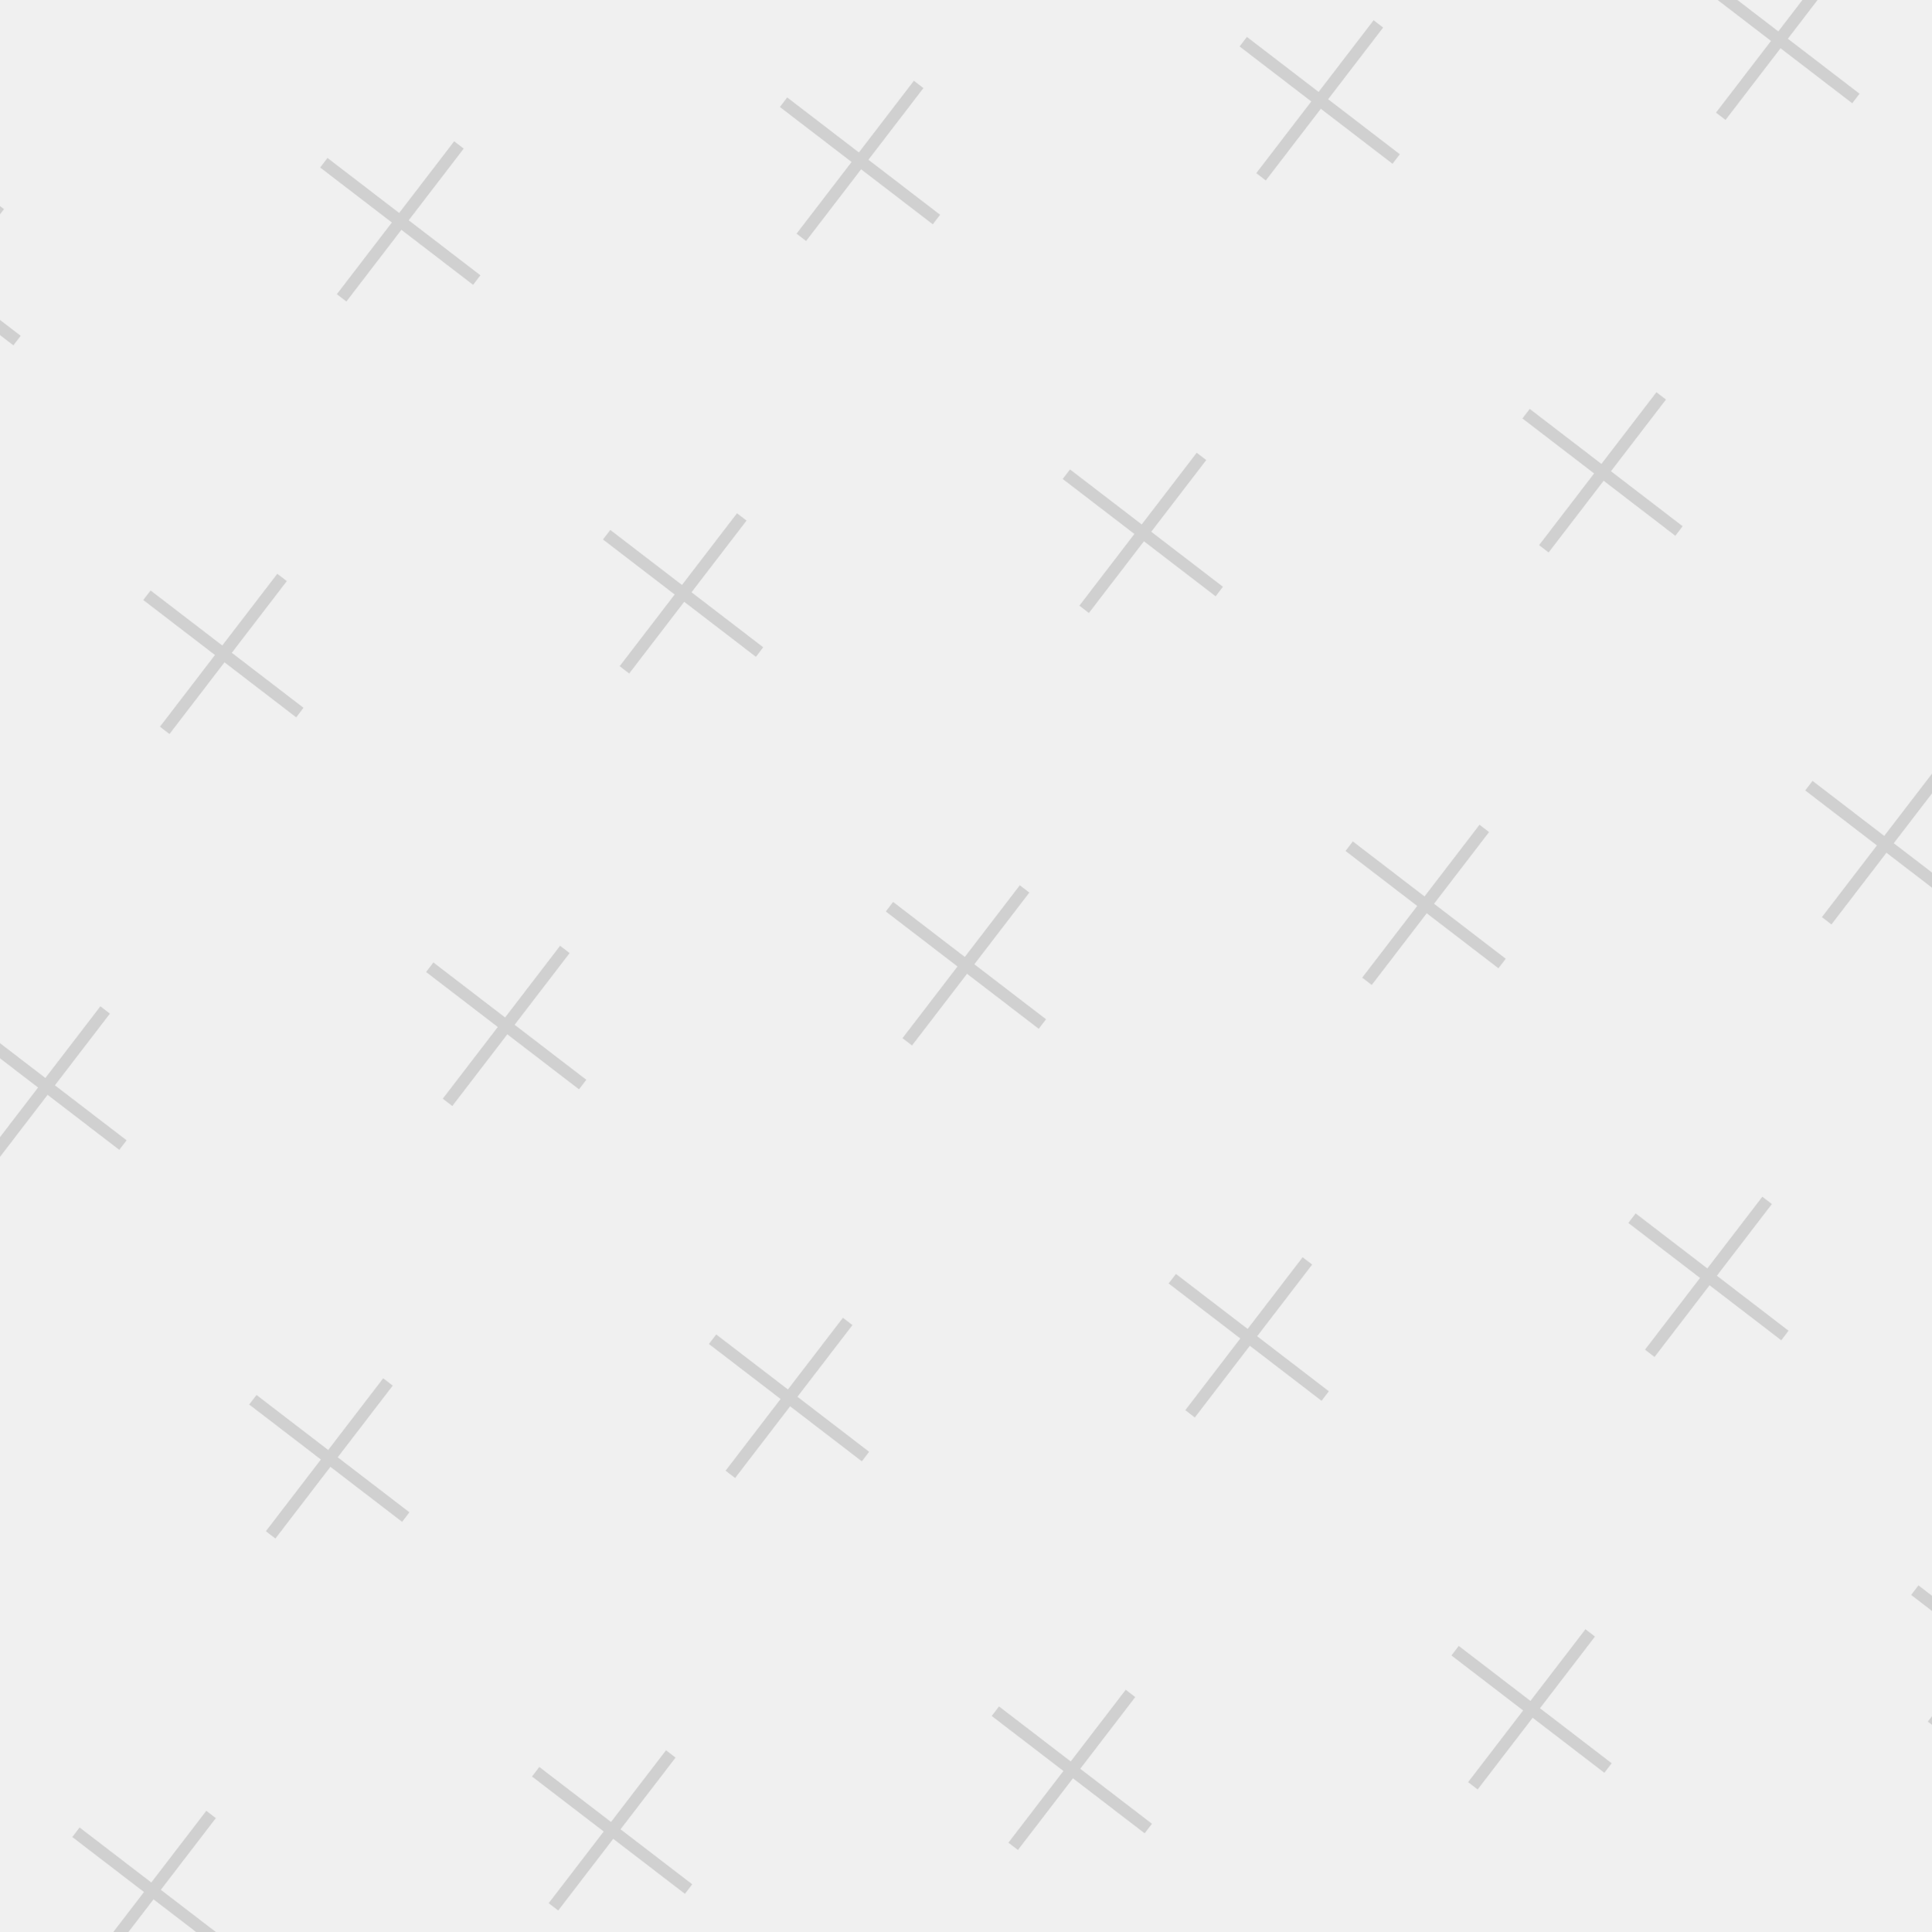
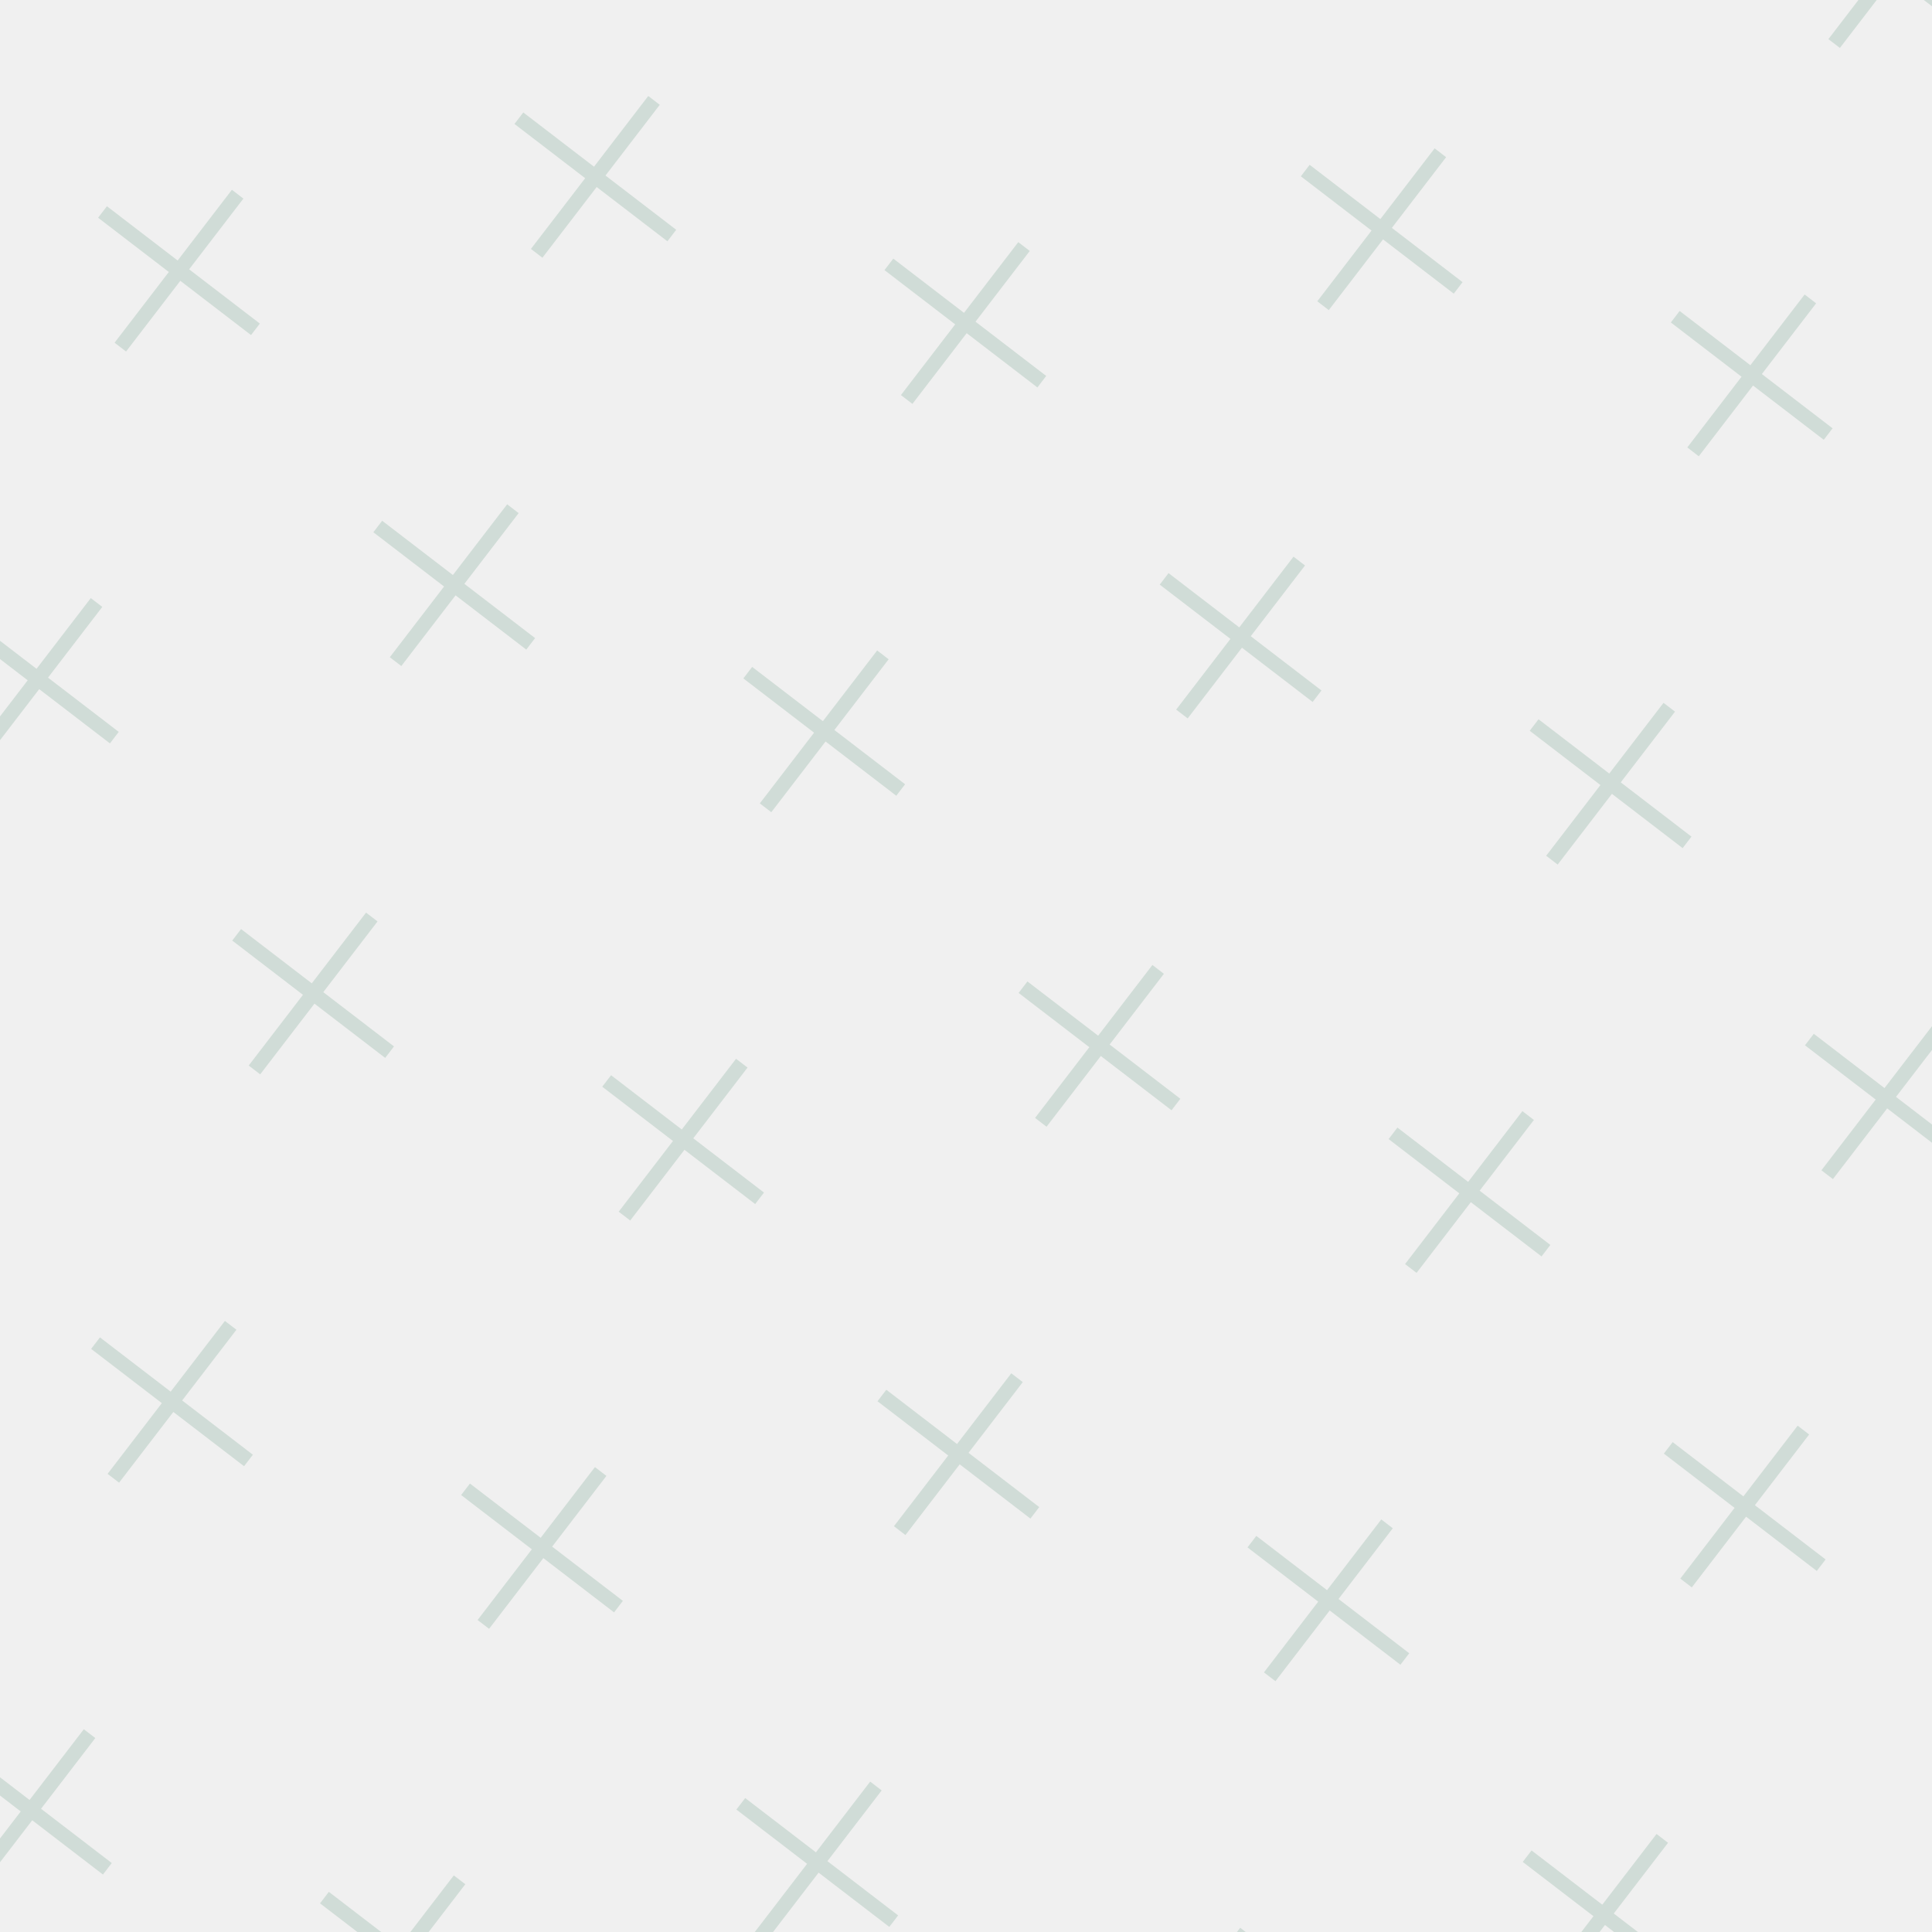
- <svg xmlns="http://www.w3.org/2000/svg" xmlns:xlink="http://www.w3.org/1999/xlink" width="400" height="400" viewBox="0 0 400 400" fill="none">
-   <g clip-path="url(#clip0_3309_7112)">
-     <rect x="-76.075" y="-0.569" width="495.067" height="469.776" transform="rotate(-7.5 -76.075 -0.568909)" fill="url(#pattern0_3309_7112)" fill-opacity="0.15" />
+ <svg xmlns="http://www.w3.org/2000/svg" width="400" height="400" viewBox="0 0 400 400" fill="none">
+   <g clip-path="url(#clip0_3326_8202)">
+     <g opacity="0.15">
+       <path d="M49.204 40.205L37.056 56.036M24.909 71.867L37.056 56.036M37.056 56.036L52.887 68.184M37.056 56.036L21.225 43.889" stroke="#1B6C47" stroke-width="3" />
+       <path d="M19.988 124.742L7.84 140.573M-4.307 156.404L7.84 140.573M7.84 140.573L23.671 152.721M7.84 140.573L-7.991 128.425" stroke="#1B6C47" stroke-width="3" />
+       <path d="M135.407 20.787L123.259 36.618M111.112 52.449L123.259 36.618M123.259 36.618L139.09 48.766M123.259 36.618L107.428 24.471" stroke="#1B6C47" stroke-width="3" />
+       <path d="M106.191 105.324L94.043 121.155M81.896 136.986L94.043 121.155M94.043 121.155L109.874 133.303M94.043 121.155L78.212 109.007" stroke="#1B6C47" stroke-width="3" />
+       <path d="M76.975 189.861L64.828 205.692M52.68 221.523L64.828 205.692M64.828 205.692L80.659 217.839M64.828 205.692L48.997 193.544" stroke="#1B6C47" stroke-width="3" />
+       <path d="M47.759 274.397L35.612 290.228M23.464 306.059L35.612 290.228M35.612 290.228L51.443 302.376M35.612 290.228L19.781 278.081" stroke="#1B6C47" stroke-width="3" />
+       <path d="M18.544 358.934L6.396 374.765M-5.751 390.596L6.396 374.765M6.396 374.765L22.227 386.913M6.396 374.765L-9.435 362.617" stroke="#1B6C47" stroke-width="3" />
+       <path d="M212.012 51.047L199.864 66.878M187.717 82.709L199.864 66.878M199.864 66.878L215.695 79.026M199.864 66.878L184.033 54.731" stroke="#1B6C47" stroke-width="3" />
+       <path d="M182.796 135.584L170.648 151.415M158.501 167.246L170.648 151.415M170.648 151.415L186.479 163.563M170.648 151.415L154.817 139.267" stroke="#1B6C47" stroke-width="3" />
+       <path d="M153.58 220.121L141.433 235.952M129.285 251.783L141.433 235.952M141.433 235.952L157.264 248.099M141.433 235.952L125.602 223.804" stroke="#1B6C47" stroke-width="3" />
+       <path d="M124.365 304.657L112.217 320.488M100.07 336.319L112.217 320.488M112.217 320.488L128.048 332.636M112.217 320.488L96.386 308.341" stroke="#1B6C47" stroke-width="3" />
+       <path d="M95.149 389.194L83.001 405.025M70.854 420.856L83.001 405.025M83.001 405.025L98.832 417.172M83.001 405.025L67.17 392.877" stroke="#1B6C47" stroke-width="3" />
+       <path d="M298.215 31.629L286.067 47.46M273.92 63.291L286.067 47.46M286.067 47.46L301.898 59.608M286.067 47.46L270.236 35.313" stroke="#1B6C47" stroke-width="3" />
+       <path d="M268.999 116.166L256.852 131.997M244.704 147.828L256.852 131.997M256.852 131.997L272.683 144.145M256.852 131.997L241.021 119.849" stroke="#1B6C47" stroke-width="3" />
+       <path d="M239.783 200.703L227.636 216.534M215.488 232.365L227.636 216.534M227.636 216.534L243.467 228.681M227.636 216.534L211.805 204.386" stroke="#1B6C47" stroke-width="3" />
+       <path d="M210.567 285.239L198.42 301.07M186.272 316.901L198.42 301.07M198.42 301.07L214.251 313.218M198.42 301.07L182.589 288.923" stroke="#1B6C47" stroke-width="3" />
+       <path d="M181.352 369.776L169.204 385.607M157.056 401.438L169.204 385.607M169.204 385.607L185.035 397.755M169.204 385.607L153.373 373.459" stroke="#1B6C47" stroke-width="3" />
+       <path d="M404.035 -22.647L391.888 -6.816M379.74 9.015L391.888 -6.816M391.888 -6.816L407.719 5.331M391.888 -6.816L376.057 -18.964" stroke="#1B6C47" stroke-width="3" />
+       <path d="M374.82 61.889L362.672 77.72M350.525 93.552L362.672 77.72M362.672 77.72L378.503 89.868M362.672 77.72L346.841 65.573" stroke="#1B6C47" stroke-width="3" />
+       <path d="M345.604 146.426L333.457 162.257M321.309 178.088L333.457 162.257M333.457 162.257L349.288 174.405M333.457 162.257L317.625 150.109" stroke="#1B6C47" stroke-width="3" />
+       <path d="M316.388 230.963L304.241 246.794M292.093 262.625L304.241 246.794M304.241 246.794L320.072 258.941M304.241 246.794L288.41 234.646" stroke="#1B6C47" stroke-width="3" />
+       <path d="M287.172 315.499L275.025 331.33M262.877 347.161L275.025 331.33M275.025 331.33L290.856 343.478M275.025 331.33L259.194 319.183" stroke="#1B6C47" stroke-width="3" />
+       <path d="M257.957 400.036L245.81 415.867M233.662 431.698L245.81 415.867M245.81 415.867L261.641 428.014M245.81 415.867L229.979 403.719" stroke="#1B6C47" stroke-width="3" />
+       <path d="M402.591 211.545L390.444 227.376M378.296 243.207L390.444 227.376M390.444 227.376L406.275 239.523M390.444 227.376L374.613 215.228" stroke="#1B6C47" stroke-width="3" />
+       <path d="M373.376 296.081L361.228 311.912M349.08 327.743L361.228 311.912M361.228 311.912L377.059 324.06M361.228 311.912L345.397 299.765" stroke="#1B6C47" stroke-width="3" />
+       <path d="M344.16 380.618L332.012 396.449M319.865 412.28L332.012 396.449M332.012 396.449L347.843 408.597M332.012 396.449L316.181 384.302" stroke="#1B6C47" stroke-width="3" />
+     </g>
  </g>
  <defs>
-     <clipPath id="clip0_3309_7112">
+     <clipPath id="clip0_3326_8202">
      <rect width="400" height="400" fill="white" />
    </clipPath>
-     <pattern id="pattern0_3309_7112" patternUnits="userSpaceOnUse" patternTransform="matrix(96 0 0 168 147.459 210.319)" preserveAspectRatio="none" viewBox="0 0 48 84" width="1" height="1">
-       <use xlink:href="#pattern0_3309_7112_inner" transform="translate(-48 0)" />
-       <g id="pattern0_3309_7112_inner">
-         <path d="M19.055 4.88L12 11.934M4.945 18.989L12 11.934M12 11.934L19.055 18.989M12 11.934L4.945 4.88" stroke="#1B1B1B" stroke-width="1.245" />
-       </g>
-       <use xlink:href="#pattern0_3309_7112_inner" transform="translate(-24 42)" />
-       <use xlink:href="#pattern0_3309_7112_inner" transform="translate(24 42)" />
-     </pattern>
  </defs>
</svg>
